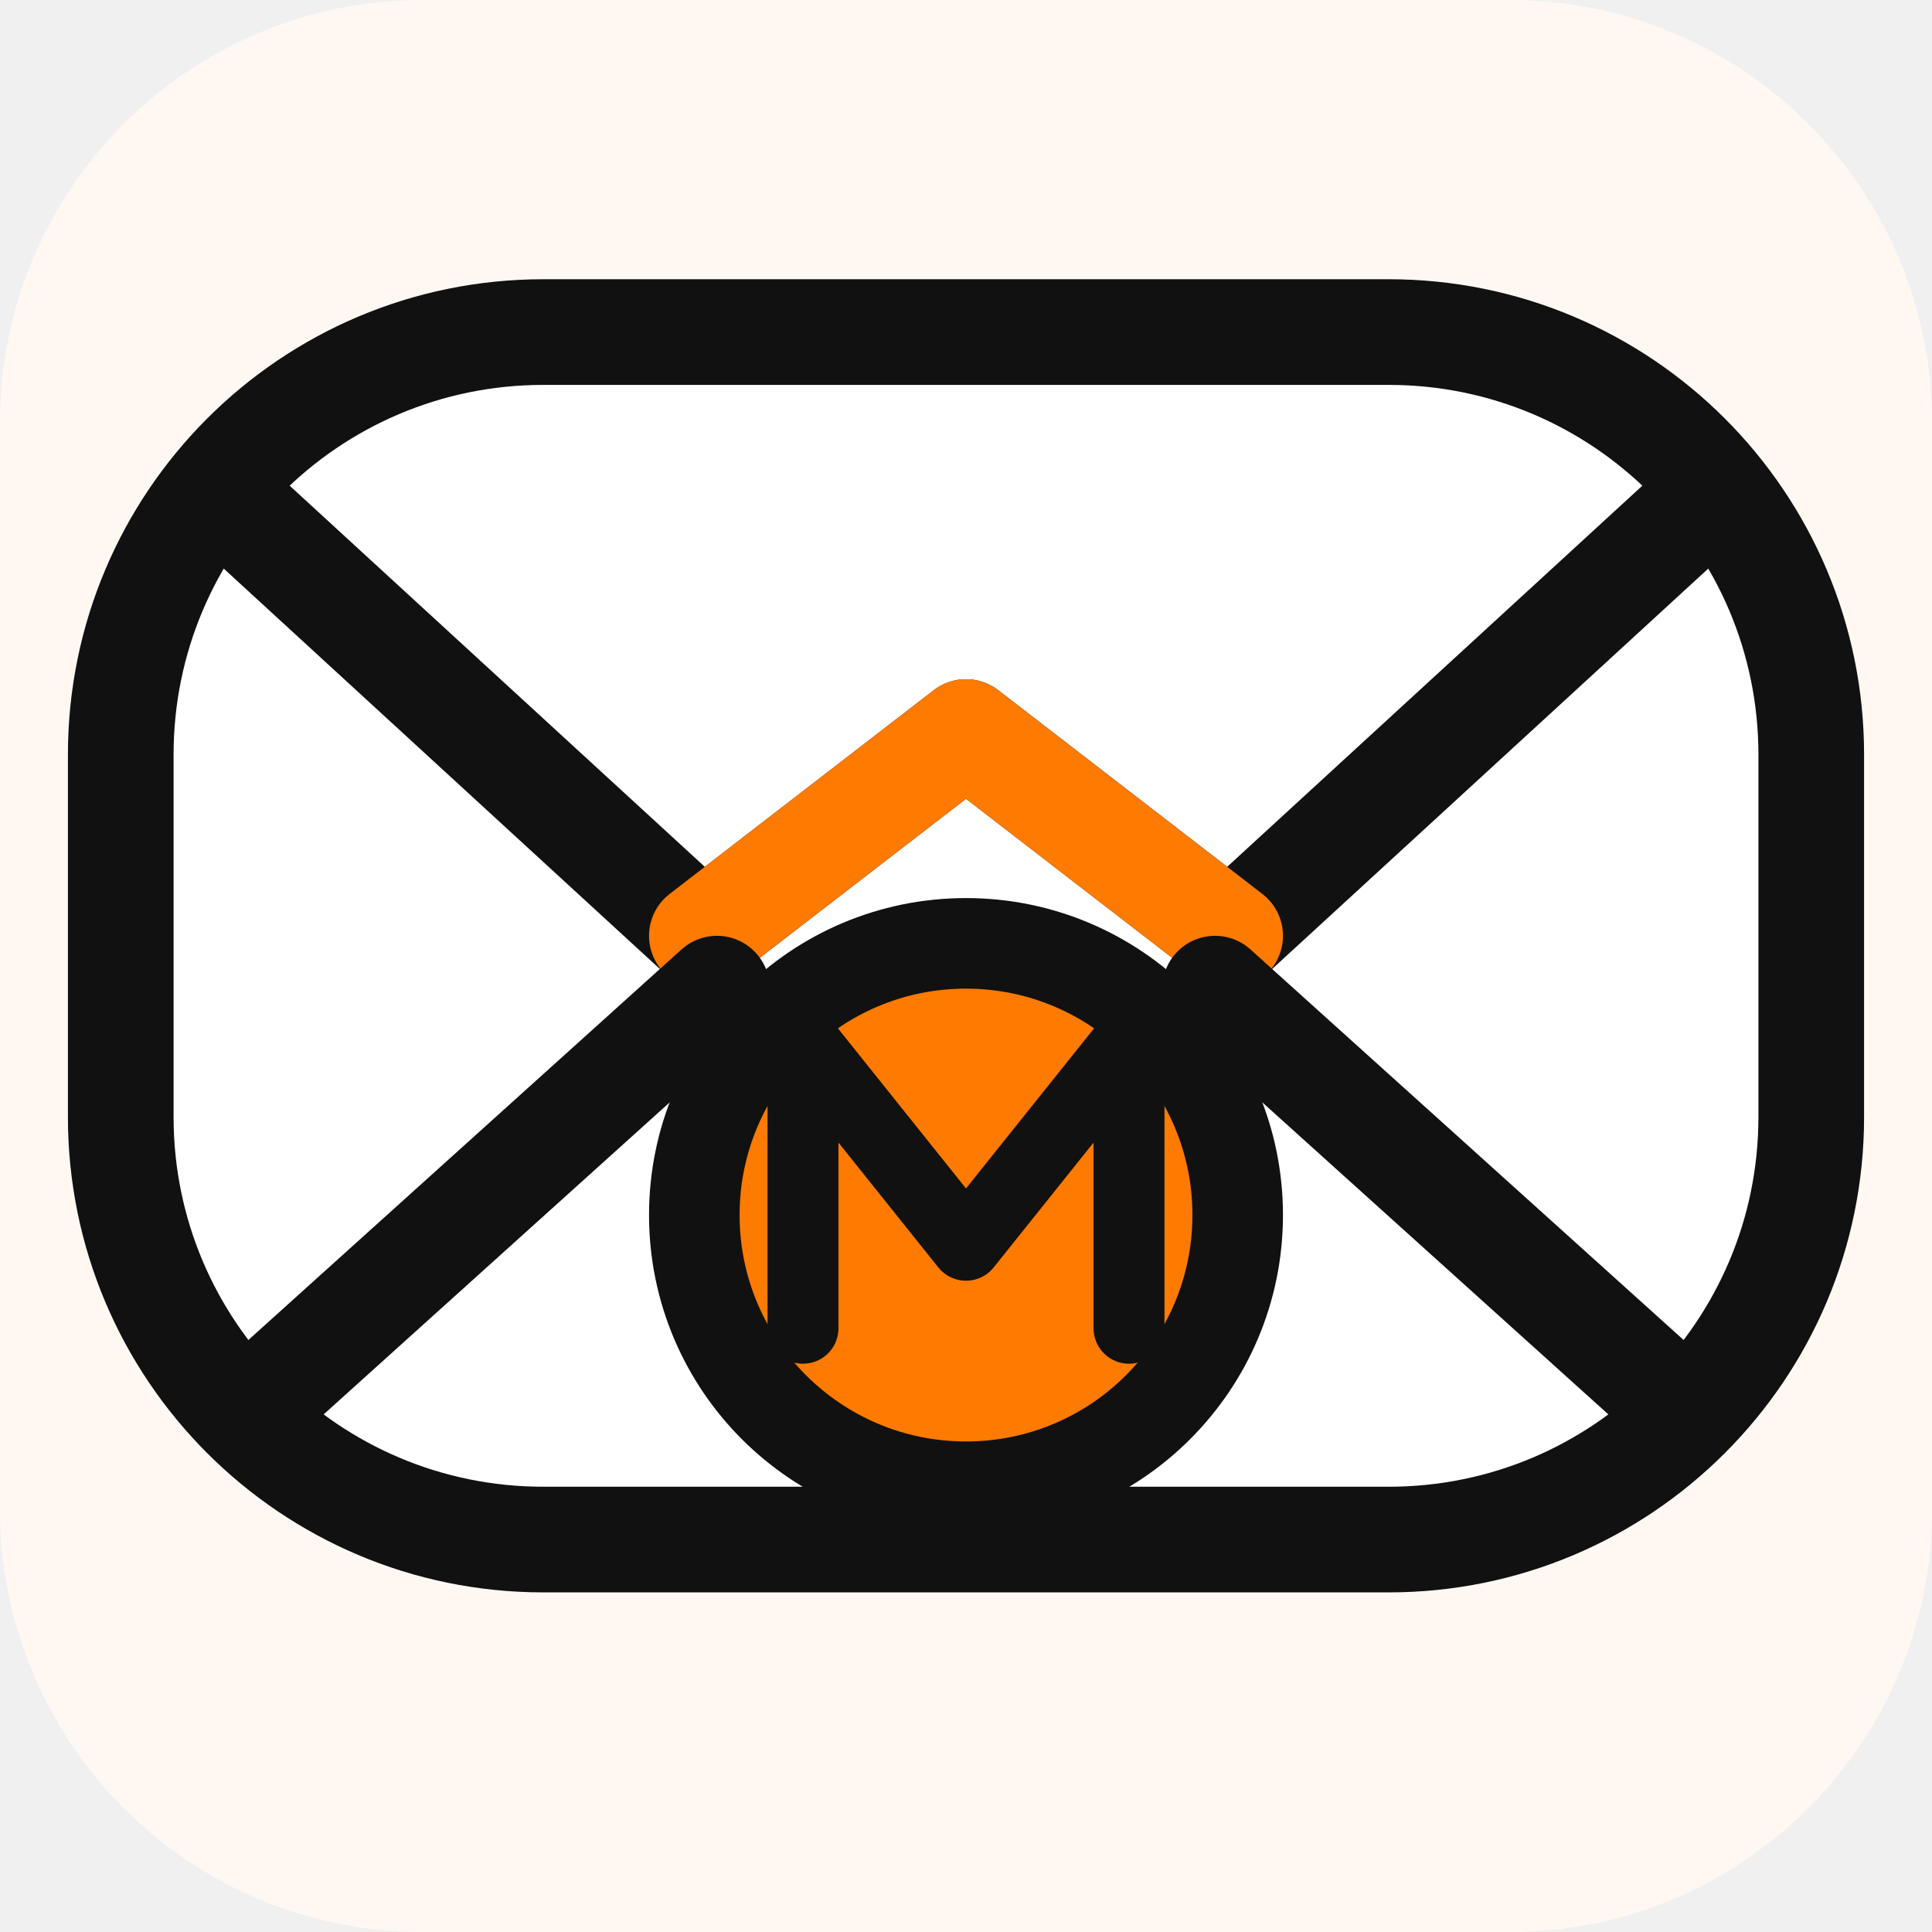
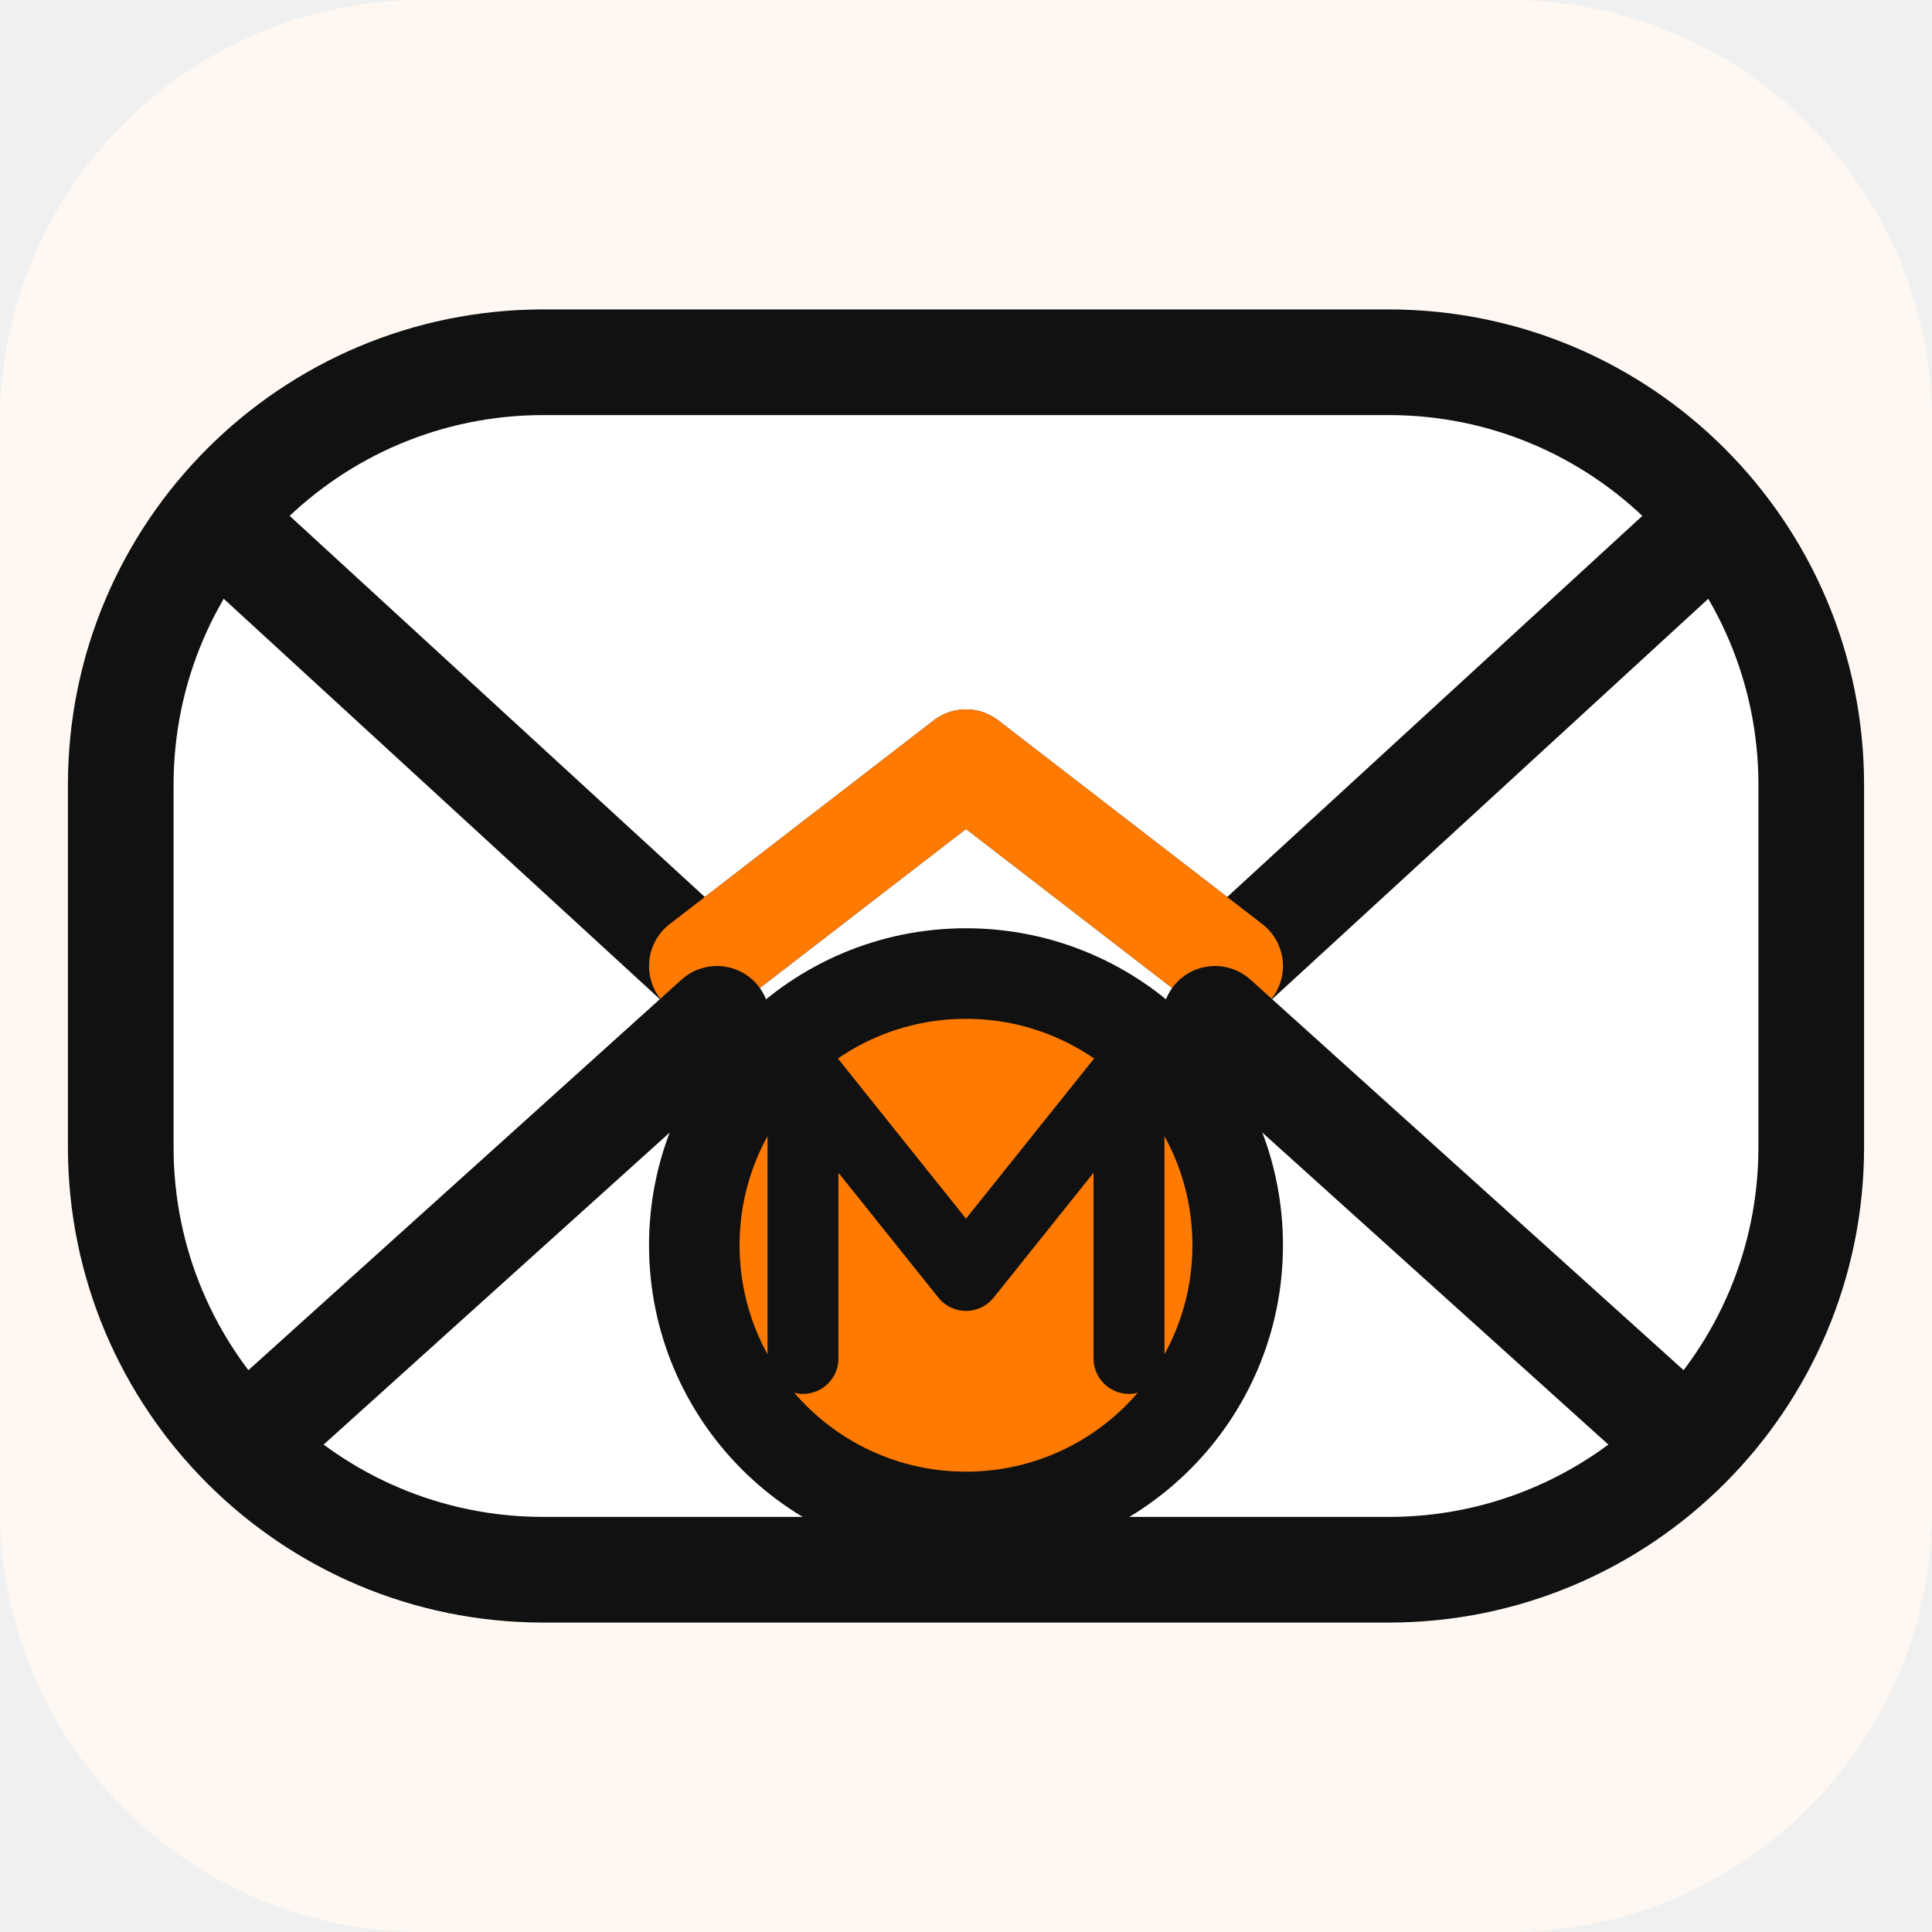
<svg xmlns="http://www.w3.org/2000/svg" viewBox="0 0 128 128" fill="none">
  <rect width="128" height="128" rx="28" fill="#fff8f2" />
-   <rect x="8" y="22" width="112" height="80" rx="28" fill="#ffffff" stroke="#111111" stroke-width="7" />
-   <path d="M16 34L46.5 62L64 48.5L81.5 62L112 34" stroke="#111111" stroke-width="7" stroke-linecap="round" stroke-linejoin="round" />
-   <path d="M46.5 62L64 48.5L81.5 62" stroke="#ff7a00" stroke-width="7" stroke-linecap="round" stroke-linejoin="round" />
-   <path d="M17 93L47.5 65.5" stroke="#111111" stroke-width="7" stroke-linecap="round" stroke-linejoin="round" />
-   <path d="M111 93L80.5 65.5" stroke="#111111" stroke-width="7" stroke-linecap="round" stroke-linejoin="round" />
-   <circle cx="64" cy="80.5" r="18" fill="#ff7a00" stroke="#111111" stroke-width="6" />
-   <path d="M53.2 88V69L64 82.5L74.8 69V88" stroke="#111111" stroke-width="4.7" stroke-linecap="round" stroke-linejoin="round" />
+   <rect x="8" y="24" width="112" height="80" rx="28" fill="#ffffff" stroke="#111111" stroke-width="7" />
+   <path d="M16 36L46.5 64L64 50.5L81.5 64L112 36" stroke="#111111" stroke-width="7" stroke-linecap="round" stroke-linejoin="round" />
+   <path d="M46.5 64L64 50.5L81.5 64" stroke="#ff7a00" stroke-width="7" stroke-linecap="round" stroke-linejoin="round" />
+   <path d="M17 95L47.5 67.5" stroke="#111111" stroke-width="7" stroke-linecap="round" stroke-linejoin="round" />
+   <path d="M111 95L80.5 67.5" stroke="#111111" stroke-width="7" stroke-linecap="round" stroke-linejoin="round" />
+   <circle cx="64" cy="82.5" r="18" fill="#ff7a00" stroke="#111111" stroke-width="6" />
+   <path d="M53.2 90V71L64 84.5L74.8 71V90" stroke="#111111" stroke-width="4.7" stroke-linecap="round" stroke-linejoin="round" />
</svg>
